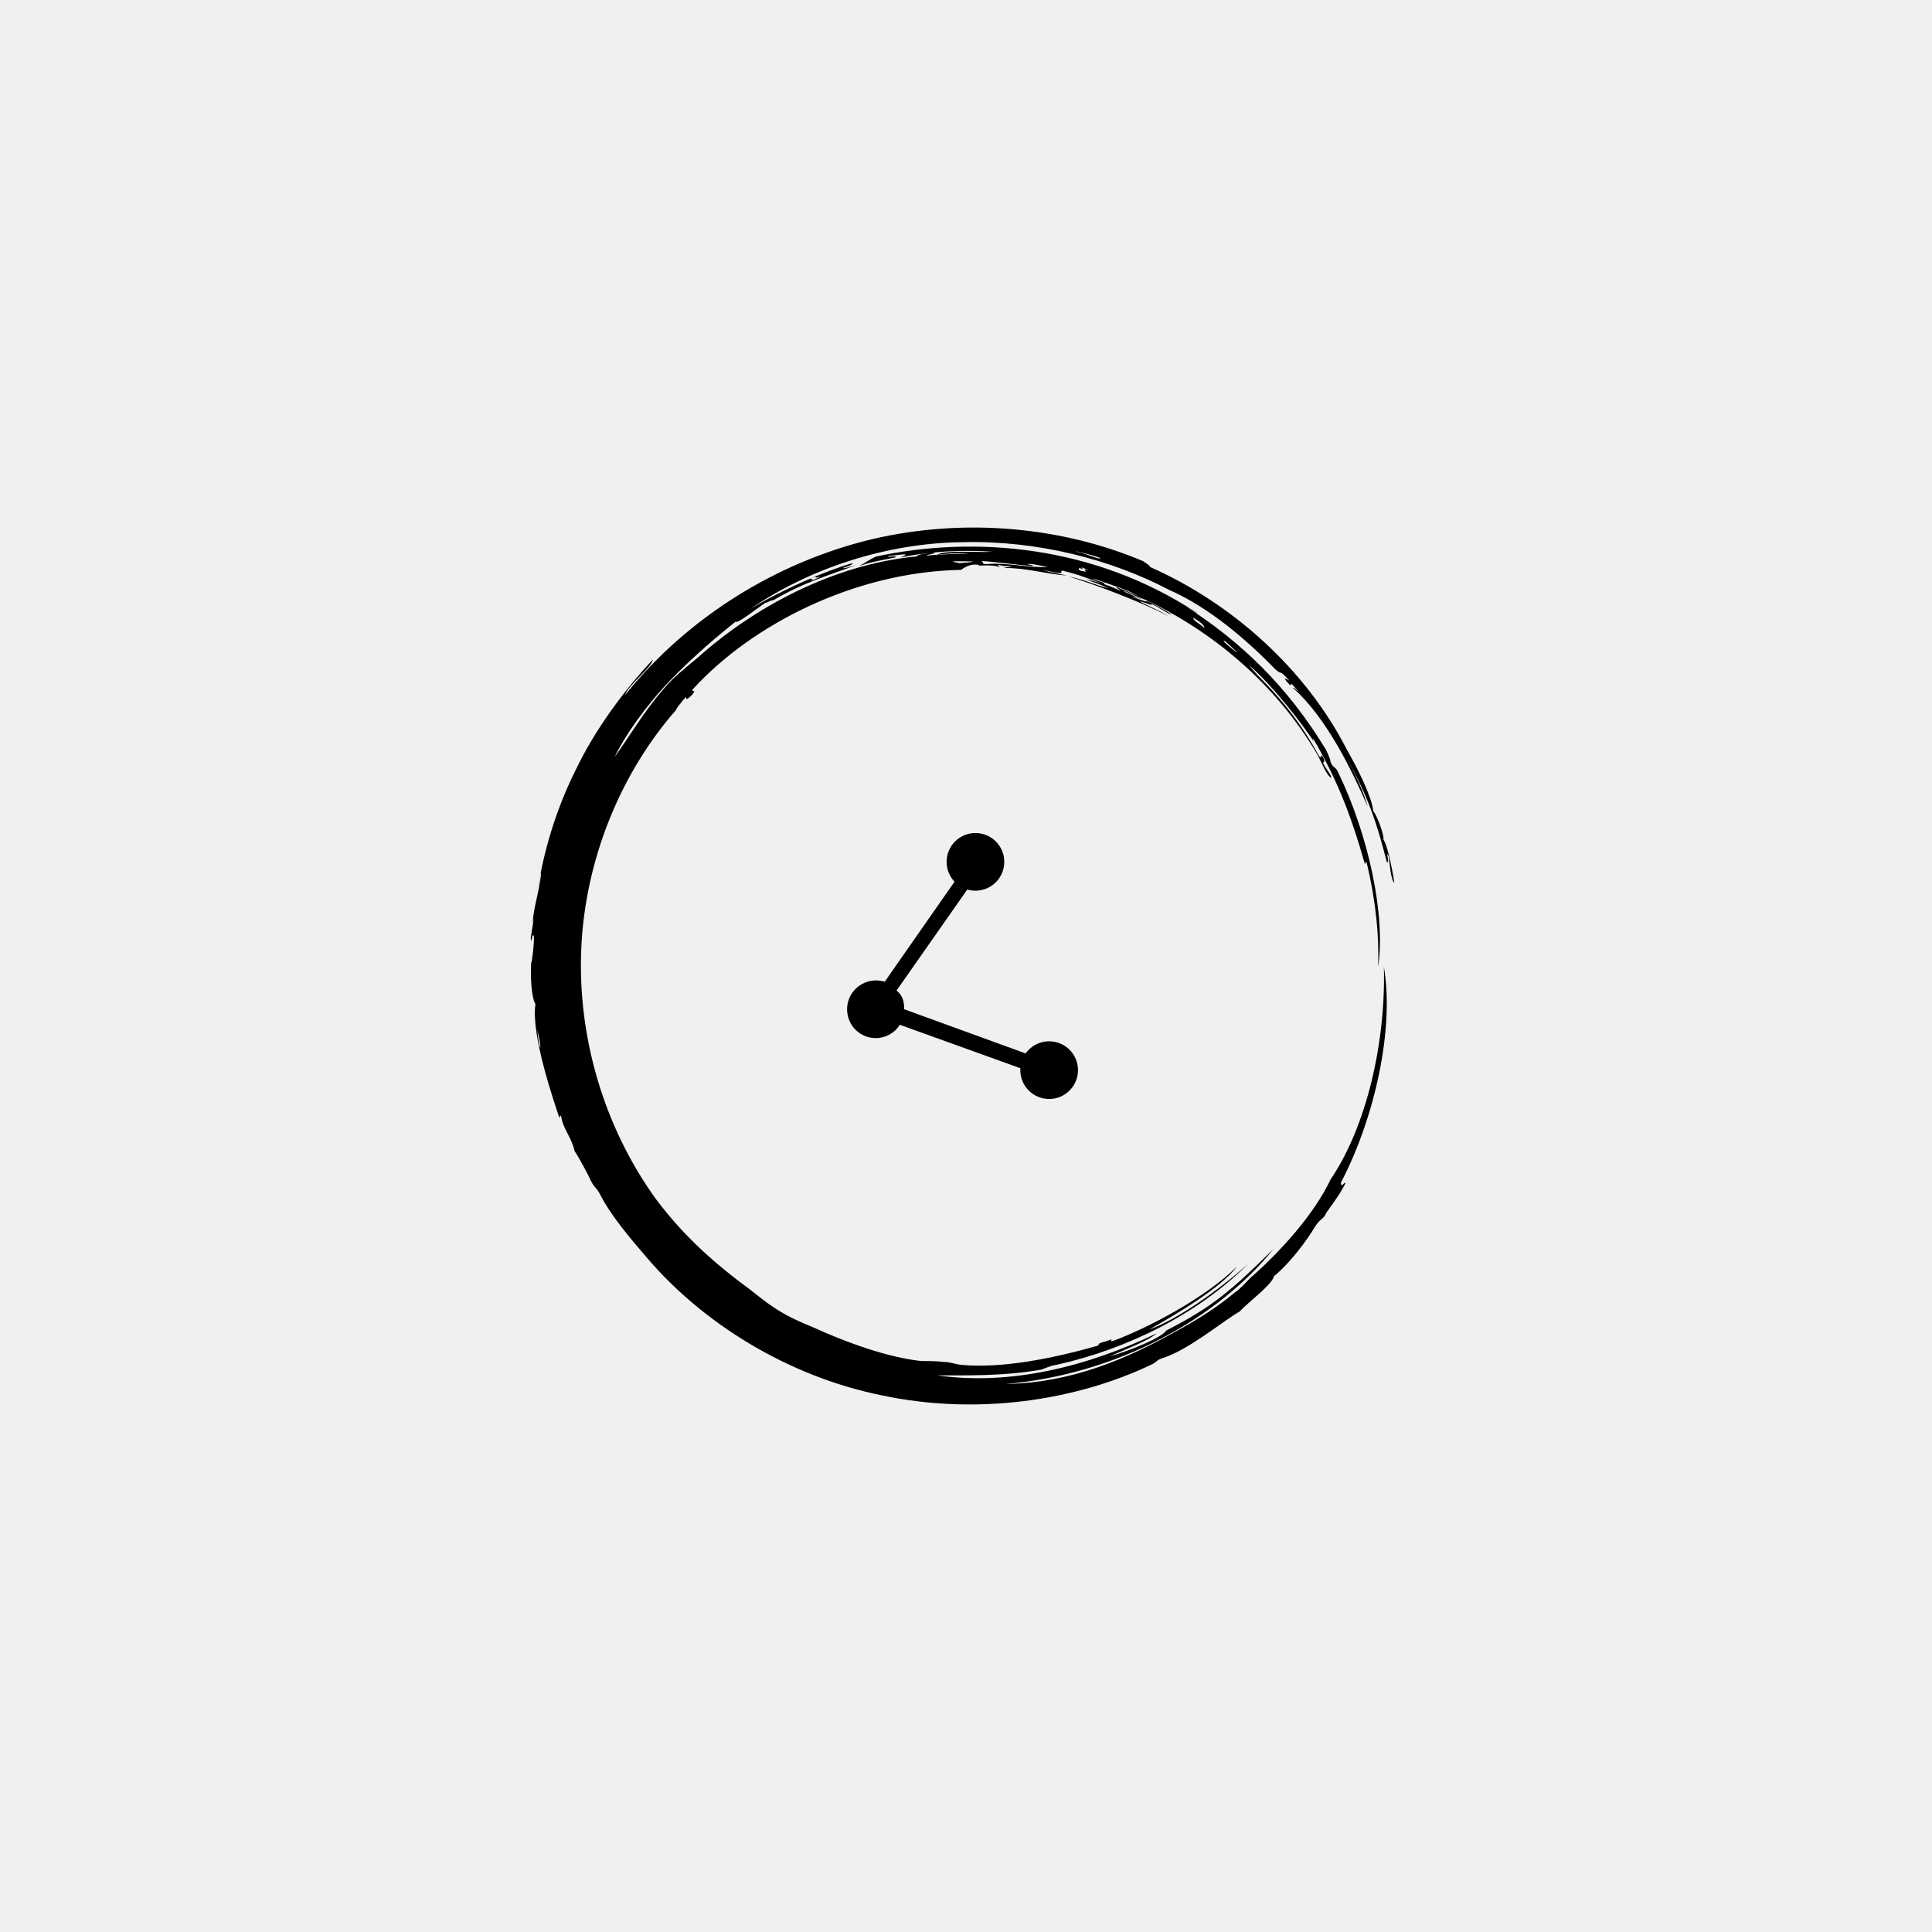
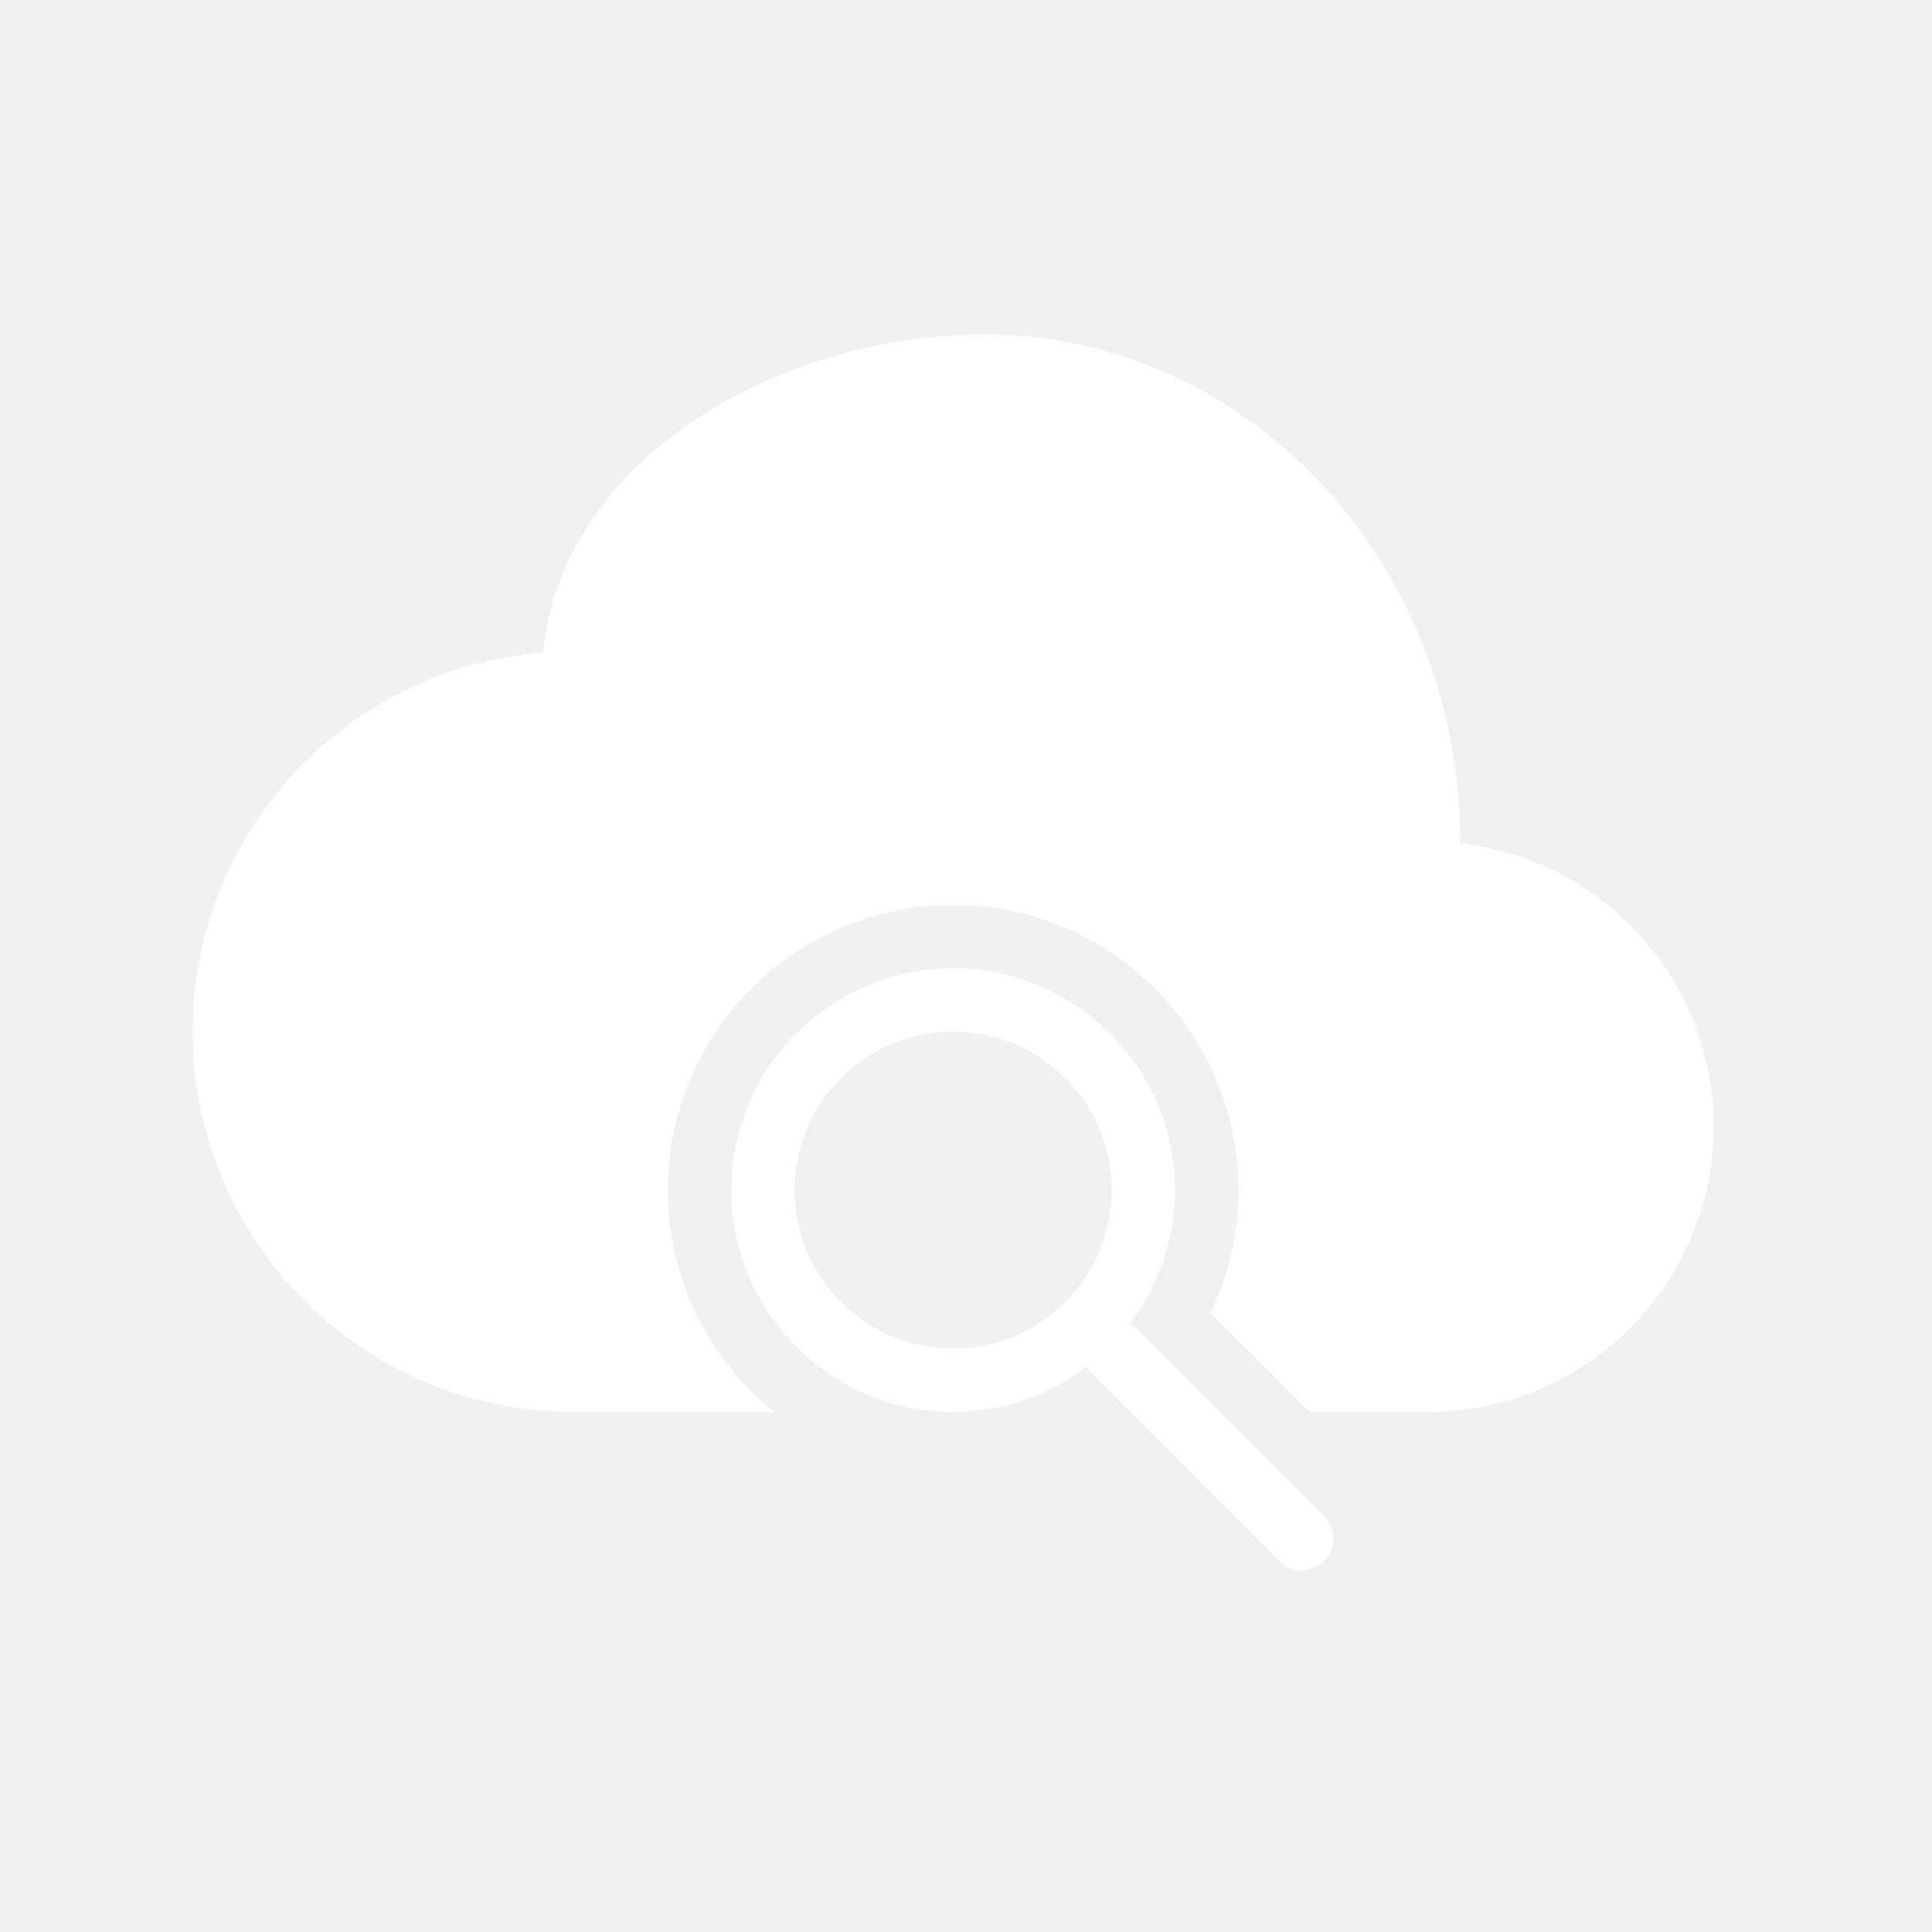
<svg xmlns="http://www.w3.org/2000/svg" version="1.1" width="128" height="128" viewBox="0 0 128 128">
-   <g transform="matrix(0.4517544,0,0,0.4517544,34.85836,12.5)">
-     <svg viewBox="0 0 126 225" data-background-color="#42cd9e" preserveAspectRatio="xMidYMid meet" height="228" width="128">
-       <g id="tight-bounds" transform="matrix(1,0,0,1,0.499785,0)">
-         <svg viewBox="0 0 125 225" height="225" width="125">
+   <g transform="matrix(0.8046875,0,0,0.8046875,11.6479,21.38151)">
+     <svg viewBox="0 0 60 49" data-background-color="#42cd9e" preserveAspectRatio="xMidYMid meet" height="104" width="128">
+       <g id="tight-bounds" transform="matrix(1,0,0,1,0.496371,0.4536212)">
+         <svg viewBox="0 0 59.007 47.945" height="47.945" width="59.007">
          <g>
-             <svg />
-           </g>
-           <g>
-             <svg viewBox="0 0 125 225" height="225" width="125">
+             <svg viewBox="0 0 59.007 47.945" height="47.945" width="59.007">
              <g>
-                 <path transform="translate(-7.59669,43.42731) scale(1.38122,1.38122)" d="M67.6 10.7c0.2 0 1.8 0.8 2.7 1.1-0.3 0.1-1-0.2-1.8-0.5 0.2 0 0.6 0.1 1 0.3-0.2-0.2-1.7-0.7-1.9-0.9M52.7 7.6c0.3-0.1 3.8 0.4 5.4 0.5 0.1-0.1-0.2-0.1-0.6-0.2 0.5-0.1 1.5 0.2 2.2 0.3-2.1 0.1-4.4-0.5-6.4-0.3-0.7 0-0.2-0.2-0.6-0.3M49.8 7.6c1.8 0 3.2 0 0.6 0.2-0.3-0.1-0.7-0.1-0.6-0.2M78.1 15.9c0.2 0 1 0.9 1.4 1.2-0.1 0.1-0.9-0.7-1.3-1 0.1 0.1 0 0-0.1-0.2M76.1 14.6c-0.8-0.7-1.1-0.7-1.2-1.1 0.7 0.4 1.2 0.8 1.2 1.1M63.2 8.3c0.1-0.1 0.3 0.1 0.8 0.2-0.6-0.1-0.5 0-0.3 0.2-0.7-0.1-0.9-0.2-0.7-0.4 0.4 0.2 0.5 0.1 0.2 0M34.8 9.5c0-0.1 0.4-0.3 0.7-0.4-0.3 0.2-0.2 0.3 0.3 0.1 0 0.1-0.6 0.3-1 0.5 0.2-0.1 0.4-0.4 0-0.2M65.2 7.3c-0.3 0.1-1.4-0.5-2.5-0.7-0.6-0.2 2.4 0.5 2.5 0.7M6.2 56.7c0.6 2.5 0.2 2.4 0 0M6.3 41.7c0.1-0.4 0.2-1.5 0.3-1.4-0.3 2.4-0.8 3.5-0.9 5.3 0.3-1.6-0.1 0.9-0.2 1.5 0.1 0.8 0.1-0.5 0.3-0.3 0.2 0.3-0.4 4.5-0.2 2.2-0.2 2.1 0 4.4 0.4 5-0.5 3.2 2 10.4 2.5 11.9 0.1 0.1 0-0.5 0.2-0.1 0.2 1.3 1.1 2.2 1.4 3.6 0.3 0.4 1.5 2.6 1.7 3.1 0.4 0.8 0.6 0.7 1 1.5 1.2 2.3 3.1 4.5 4.9 6.6 5.8 6.8 14.7 12.4 24.6 14.4 9.9 2.1 20.3 0.6 28.4-3.3 0.5-0.3 0.4-0.4 1-0.6 2.8-0.9 6.2-3.8 8.1-4.9 0.9-1 3.3-2.7 3.6-3.7 1.7-1.4 3.4-3.7 4.3-5.2 0.5-0.8 0.9-0.8 1.1-1.3-0.1 0 1.6-2.1 2.1-3.3-0.2 0-0.5 0.6-0.5 0 3.6-6.9 5.6-16.2 4.5-22.6 0.2 7.9-1.8 16.7-5.6 22.3-1.7 3.6-5.2 7.5-8.4 10.3-0.5 0.5-1 1.1-1.6 1.5-1.9 1.6-4 2.9-6.2 4.1-5.2 2.9-11 5.4-17.8 5.5 11.7-1 22.2-6.9 28-14.1-4.4 4.3-6.3 6-11.2 8.5-0.4 0.7-3.7 2.1-5.9 2.7 1.3-0.6 4-1.6 4.9-2.4-7.3 3.5-15.4 5.5-23 4.4 2.9 0 7 0.1 10.9-0.6 0.6-0.2 0.9-0.4 1.6-0.5 7.6-1.7 14.9-5.4 20.1-10.6-3 2.7-7.5 5.9-10.4 6.9 2.7-1.5 7.6-4.4 9.2-6.6-3.2 3.2-9.2 6.4-13 7.8-0.6 0.1 0.4-0.4-0.6 0-1.2 0.3-0.7 0.3-1 0.5-4.6 1.3-9.9 2.4-14.3 2-0.8-0.1-1.1-0.3-1.8-0.3-0.8-0.1-1.5-0.1-2.4-0.1-3.5-0.4-7.3-1.8-10.1-3-1.5-0.7-3-1.2-4.5-2.1-1.2-0.7-2.2-1.5-3.2-2.3-3.8-2.8-7-5.6-10-9.6-5.4-7.5-8.2-16.9-7.8-26.2 0.4-9.3 4.1-18.4 10-25.1-0.3 0.3 0.4-0.7 1-1.3 0 0.2-0.1 0.5 0.6-0.2 0.6-0.7-0.2-0.2 0.1-0.6 6.2-6.8 17-12.3 28.1-12.5 0.4-0.3 1.1-0.7 1.9-0.5 0 0.1-0.5 0.1-0.5 0.1 1.1-0.1 2.1-0.1 2.6 0.1 0.1-0.1-0.4-0.2 0-0.2 0.7 0.2 0.9 0 1.3 0.2-0.3 0-0.6 0-0.8 0.1 2.5 0 4.1 0.6 6.6 0.8-1.3-0.3-1.6-0.3-2.6-0.6 1.1 0.2 1.6 0.4 2.1 0.3-0.2 0-0.1-0.3 0.1-0.2 2 0.5 2.2 0.7 4.3 1.4 0.2-0.2-0.9-0.3-1.2-0.6 2 0.7 3.8 1.2 5 2-0.4-0.3-1.6-0.7-2.5-1.1-0.1 0.1 0.3 0.2 0.4 0.4-1-0.5-2.4-1-3.8-1.2 1.2 0.3 2 0.7 2.5 0.9-1.1-0.2-2.5-0.9-4.1-1.2 2.6 0.8 7.5 2.6 10.5 4.2-1.1-0.7-2.4-1.2-3.1-1.6 0.6 0.1 1.3 0.5 1.3 0.3 0.7 0.3 1.6 1 2.1 1.1-0.9-0.6-2.7-1.5-3.3-1.8 7.5 3.4 14.2 9.1 18.5 16.4 0.4 0.7 1 2.3 1.5 2.5-0.1-0.5-0.5-0.8-0.9-1.6 0.2 0 0.2-0.3 0-0.6-0.4-0.5 0 0.4-0.4-0.1-1.8-3.3-4-6.2-7.4-9.4 1.9 1.8 0.5 0.5 0.1-0.1 2.6 2.3 5.6 6.2 6.9 8.2-0.2-0.3-0.3-0.5-0.2-0.5 2.4 4.1 3.9 7.8 5.4 13.1 0.1 0.1 0-0.4 0.2-0.1 1 4.2 1.3 7.7 1.2 10.9 0.8-5.4-1-13.8-4.2-20.4-0.4-0.8-0.4-0.2-0.8-1.1 0-0.3-0.3-0.9-0.5-1.3-4-6.6-8.9-11.3-14.7-15 0.4 0.2 1.2 0.8 1.2 0.7-10.8-7.1-23.3-8.1-33.6-5.9-0.7 0.3-1 0.6-1.8 1 1.5-0.5 2.4-0.6 3.8-0.9 0.3-0.3-1.3 0.1-0.6-0.2 0.1 0.1 1.4-0.2 1.7-0.1 0 0.1-0.4 0.2-0.5 0.3 3.3-0.7 6.7-0.8 9.6-0.6-1.7 0.1-4.8-0.2-5.8 0.3 1-0.1 2.4-0.2 3.3-0.1-1.2 0-3.4 0.1-4.4 0.2-0.1-0.1 1.6-0.3 0.5-0.3-0.5 0.1-1.3 0.1-1.6 0.4-8.6 0.8-17 5.3-22.9 10.6-1.2 1-2.6 2.1-3.5 3.2-2.2 2.5-3.6 5-5.2 7.2 1-2.1 3.2-5.3 5.8-8 2.6-2.7 5.4-5 6.9-6.2 0 0.4 2.4-1.5 3.3-2.1-0.6 0.5 0.4-0.2 0.6-0.1 3.2-1.9 5.8-2.6 8.7-3.7-0.7 0.2-1.3 0.4-1.4 0.3 0.7-0.2 1.1-0.4 1-0.5-2.8 0.8-7.2 2.7-10.7 4.8 6.3-4.3 14.3-6.9 22.2-7 7.9-0.2 15.6 1.8 21.7 5 4.1 1.8 8 5.1 11.1 8.3 0.9 0.8 0.2-0.2 1.5 1.2-0.4-0.2-0.7-0.4-0.2 0.2 0.8 0.9-0.2-0.7 1.1 0.9-0.1 0-0.5-0.5-0.5-0.3 3.5 3.1 6.2 8.7 7.8 12.4-0.4-1.5-1.4-3.6-2.2-5.1 2.4 4.4 3.2 7 4.2 10.9 0.4 0.3-0.2-1.4 0.2-0.6 0.1 0.6 0.2 2.5 0.6 2.8-0.3-1.9-0.8-4.2-1.2-4.6 0.3 0.2-0.5-2.3-1-2.9-0.2-1.6-1.6-4.4-2.8-6.5-4.3-8.4-12-15.3-20.6-19.1 0-0.2-0.5-0.4-0.7-0.6-8.5-3.6-18.7-4.6-28.5-2.3-9.9 2.4-19.2 8.1-25.8 16.3 0.3-1 2.8-2.9 2.9-3.7-2.9 3.1-6 7.2-8.1 11.6-2.2 4.4-3.4 8.9-3.9 12.2" fill="#000000" fill-rule="nonzero" stroke="none" stroke-width="1" stroke-linecap="butt" stroke-linejoin="miter" stroke-miterlimit="10" stroke-dasharray="" stroke-dashoffset="0" font-family="none" font-weight="none" font-size="none" text-anchor="none" style="mix-blend-mode: normal" data-fill-palette-color="tertiary" />
-               </g>
-               <g transform="matrix(1,0,0,1,45.79082,93.25331)">
-                 <svg viewBox="0 0 33.418 38.493" height="38.493" width="33.418">
+                 <svg viewBox="0 0 59.007 47.945" height="47.945" width="59.007">
                  <g>
-                     <svg viewBox="0 0 33.418 38.493" height="38.493" width="33.418">
-                       <g>
-                         <svg viewBox="0 0 33.418 38.493" height="38.493" width="33.418">
-                           <g id="textblocktransform">
-                             <svg viewBox="0 0 33.418 38.493" height="38.493" width="33.418" id="textblock">
+                     <svg viewBox="0 0 59.007 47.945" height="47.945" width="59.007">
+                       <g id="textblocktransform">
+                         <svg viewBox="0 0 59.007 47.945" height="47.945" width="59.007" id="textblock">
+                           <g>
+                             <svg viewBox="0 0 59.007 47.945" height="47.945" width="59.007">
                              <g>
-                                 <svg viewBox="0 0 33.418 38.493" height="38.493" width="33.418">
+                                 <svg viewBox="0 0 59.007 47.945" height="47.945" width="59.007">
                                  <g>
-                                     <svg viewBox="0 0 33.418 38.493" height="38.493" width="33.418">
-                                       <g>
-                                         <svg version="1.1" x="0" y="0" viewBox="11.567 6.625 72.058 83.001" enable-background="new 0 0 100 100" xml:space="preserve" height="38.493" width="33.418" class="icon-icon-0" data-fill-palette-color="accent" id="icon-0">
-                                           <g fill="#ffffff" data-fill-palette-color="accent">
-                                             <path d="M49.105 24.244L49.274 24.315C50.023 24.517 50.811 24.625 51.625 24.625 56.596 24.625 60.625 20.596 60.625 15.625S56.596 6.625 51.625 6.625A9 9 0 0 0 42.624 15.625C42.624 18.025 43.562 20.206 45.094 21.819L45.098 21.817 23.314 53.036 23.286 53.029A9.1 9.1 0 0 0 20.596 52.625C15.625 52.625 11.567 56.654 11.567 61.625S15.538 70.625 20.508 70.625A8.8 8.8 0 0 0 28.014 66.464L65.625 80.022 65.646 80.024A9 9 0 0 0 74.625 89.626 9 9 0 0 0 83.625 80.626 9 9 0 0 0 67.292 75.407L67.295 75.41 29.39 61.625C29.39 59.395 29 57.354 27 55.781V55.787L49.045 24.31" fill="#000000" data-fill-palette-color="accent" />
-                                           </g>
-                                         </svg>
-                                       </g>
+                                     <svg version="1.1" x="0" y="0" viewBox="0 4.5 48 39.001" style="enable-background:new 0 0 48 48;" xml:space="preserve" height="47.945" width="59.007" class="icon-icon-0" data-fill-palette-color="accent" id="icon-0">
+                                       <path d="M29.707 35.793C29.669 35.756 29.622 35.739 29.58 35.709A6.96 6.96 0 0 0 31 31.5C31 27.641 27.859 24.5 24 24.5S17 27.641 17 31.5 20.14 38.5 24 38.5A6.95 6.95 0 0 0 28.208 37.08C28.238 37.121 28.255 37.17 28.292 37.207L34.292 43.207A0.996 0.996 0 0 0 35.706 43.207 0.997 0.997 0 0 0 35.706 41.793zM24 36.5C21.243 36.5 19 34.257 19 31.5S21.243 26.5 24 26.5 29 28.743 29 31.5 26.757 36.5 24 36.5M48 29.5C48 34.463 43.962 38.5 39 38.5H35.242L32.117 35.375A8.9 8.9 0 0 0 32.999 31.5C32.999 26.537 28.961 22.5 23.999 22.5S14.999 26.537 14.999 31.5A8.98 8.98 0 0 0 18.354 38.5H12C5.383 38.5 0 33.117 0 26.5 0 20.203 4.875 15.023 11.05 14.537 11.698 8.311 18.591 4.5 25 4.5 33.271 4.5 40 11.678 40 20.5V20.557C44.494 21.055 48 24.875 48 29.5" fill="#ffffff" data-fill-palette-color="accent" />
                                    </svg>
                                  </g>
                                </svg>
                              </g>
                            </svg>
                          </g>
                        </svg>
                      </g>
                    </svg>
                  </g>
                </svg>
              </g>
            </svg>
          </g>
          <defs />
        </svg>
-         <rect width="125" height="225" fill="none" stroke="none" visibility="hidden" />
+         <rect width="59.007" height="47.945" fill="none" stroke="none" visibility="hidden" />
      </g>
    </svg>
  </g>
</svg>
